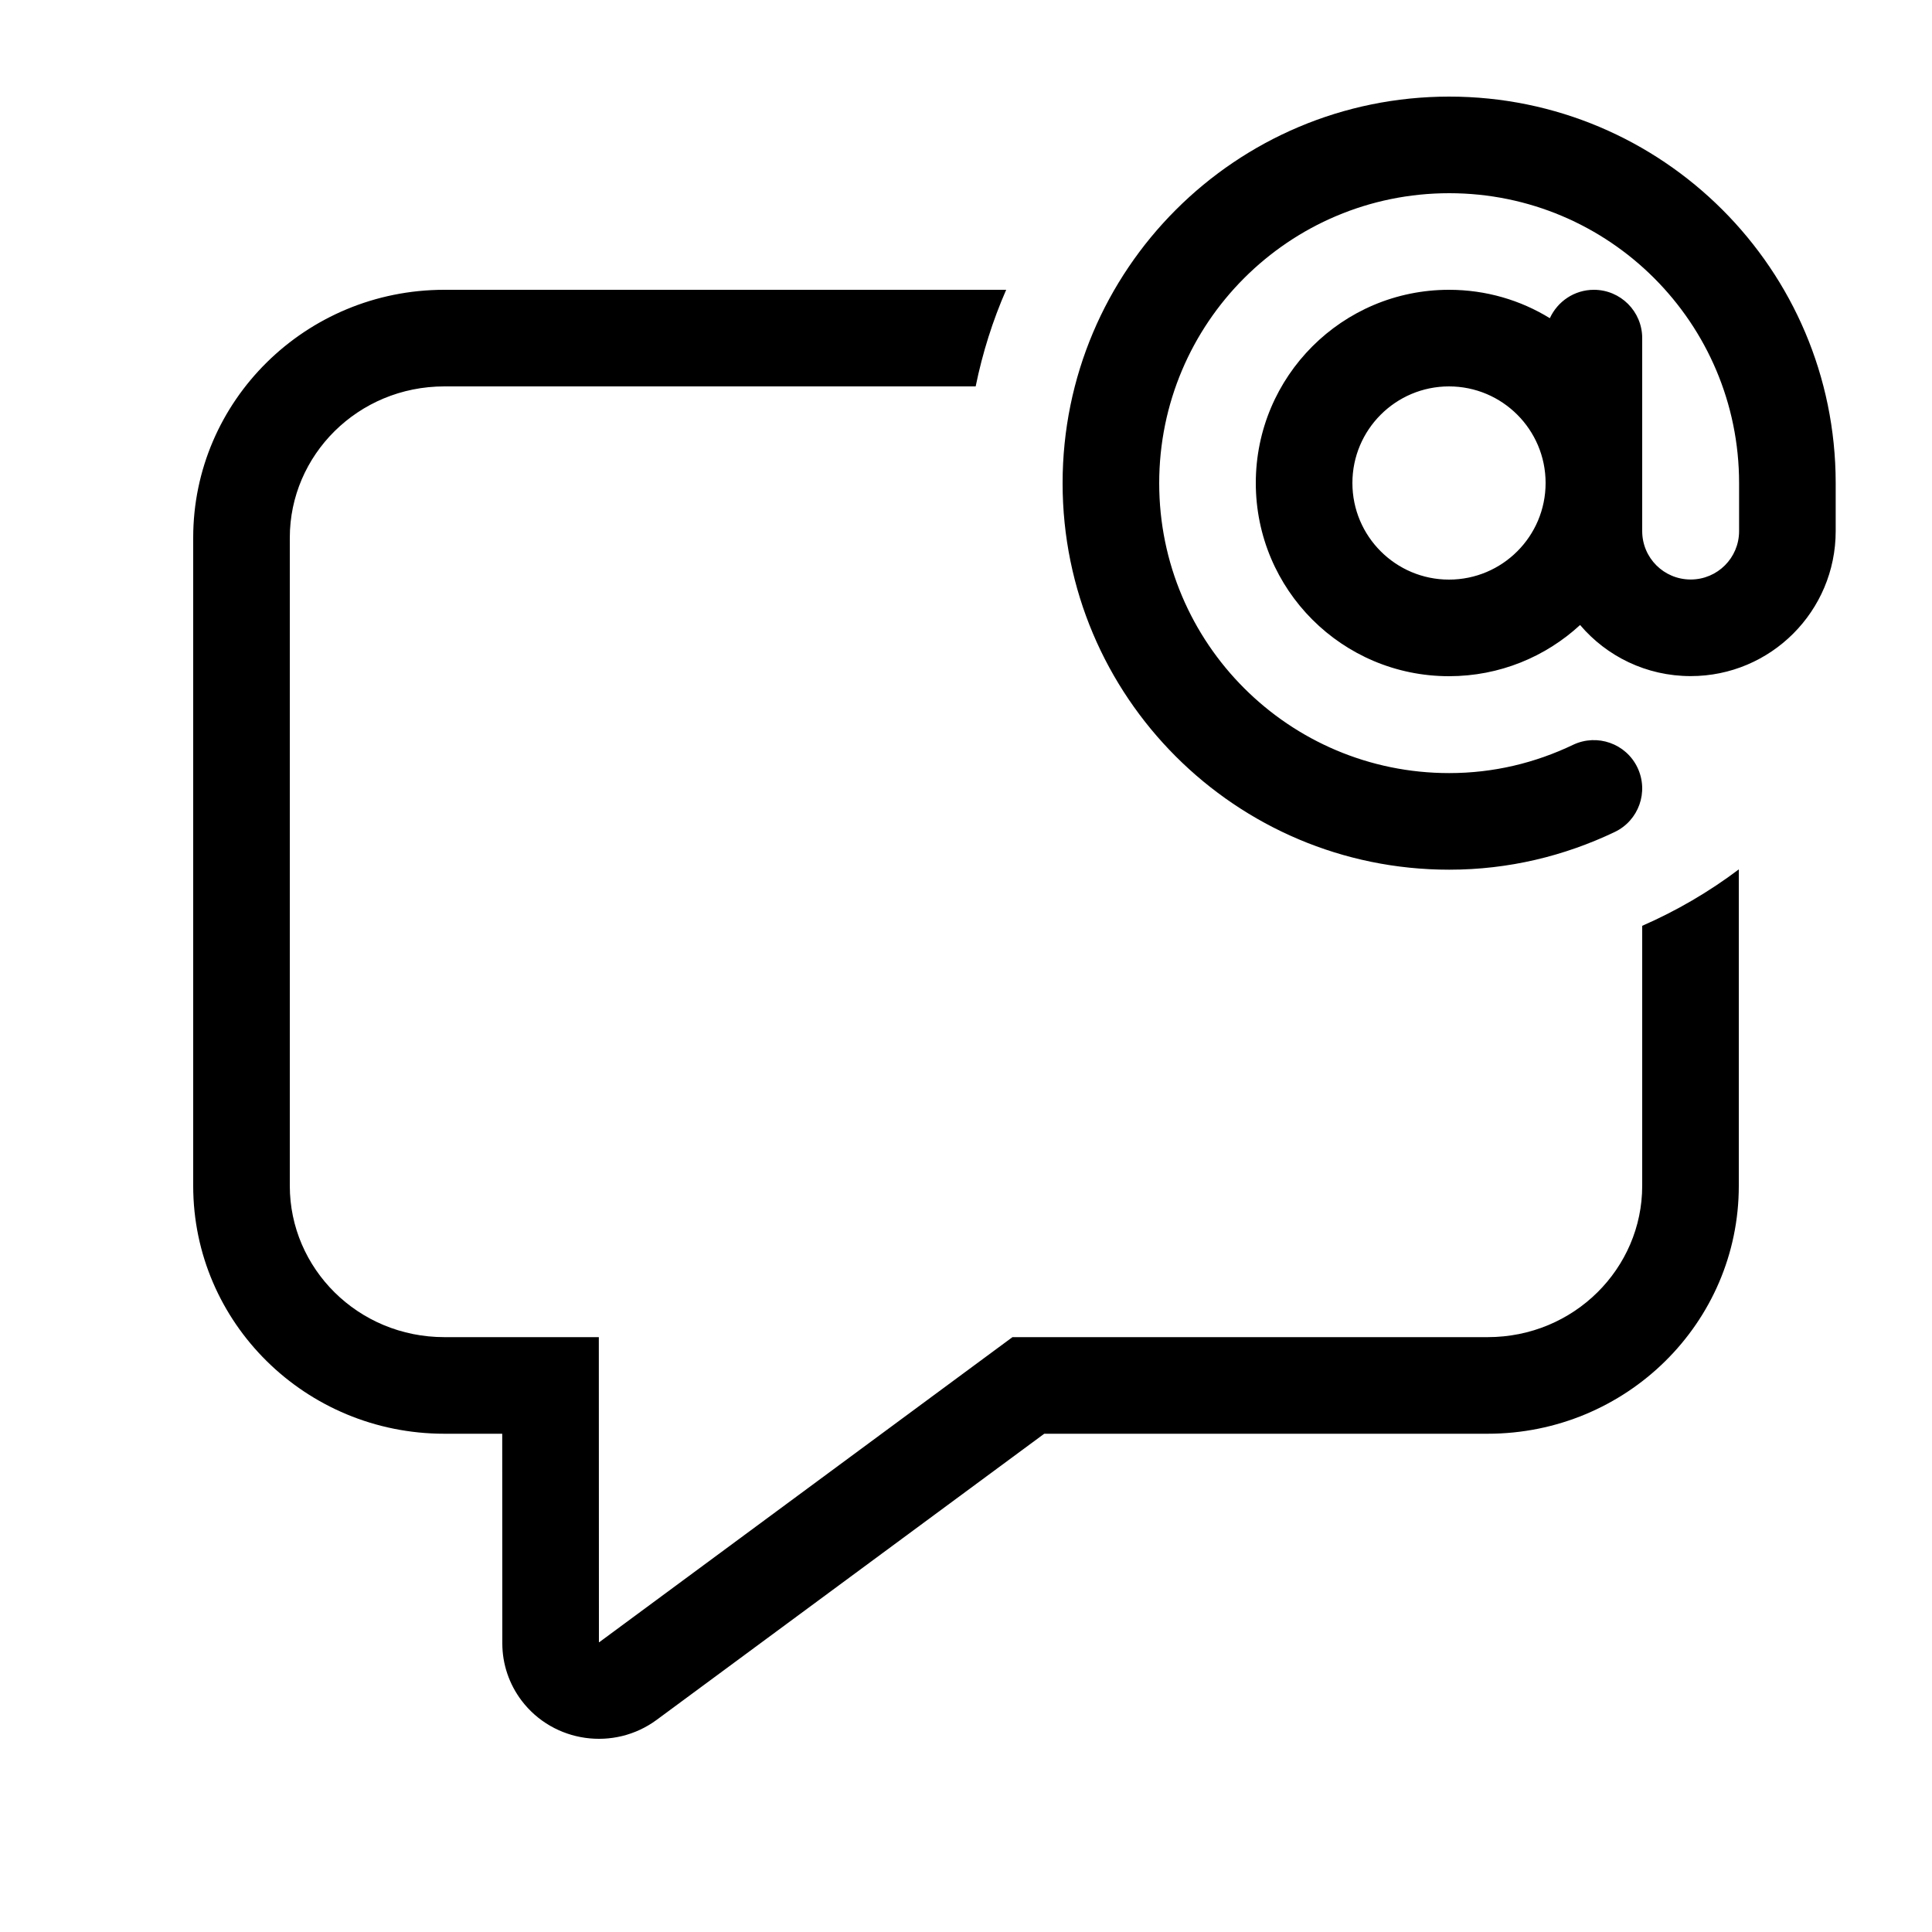
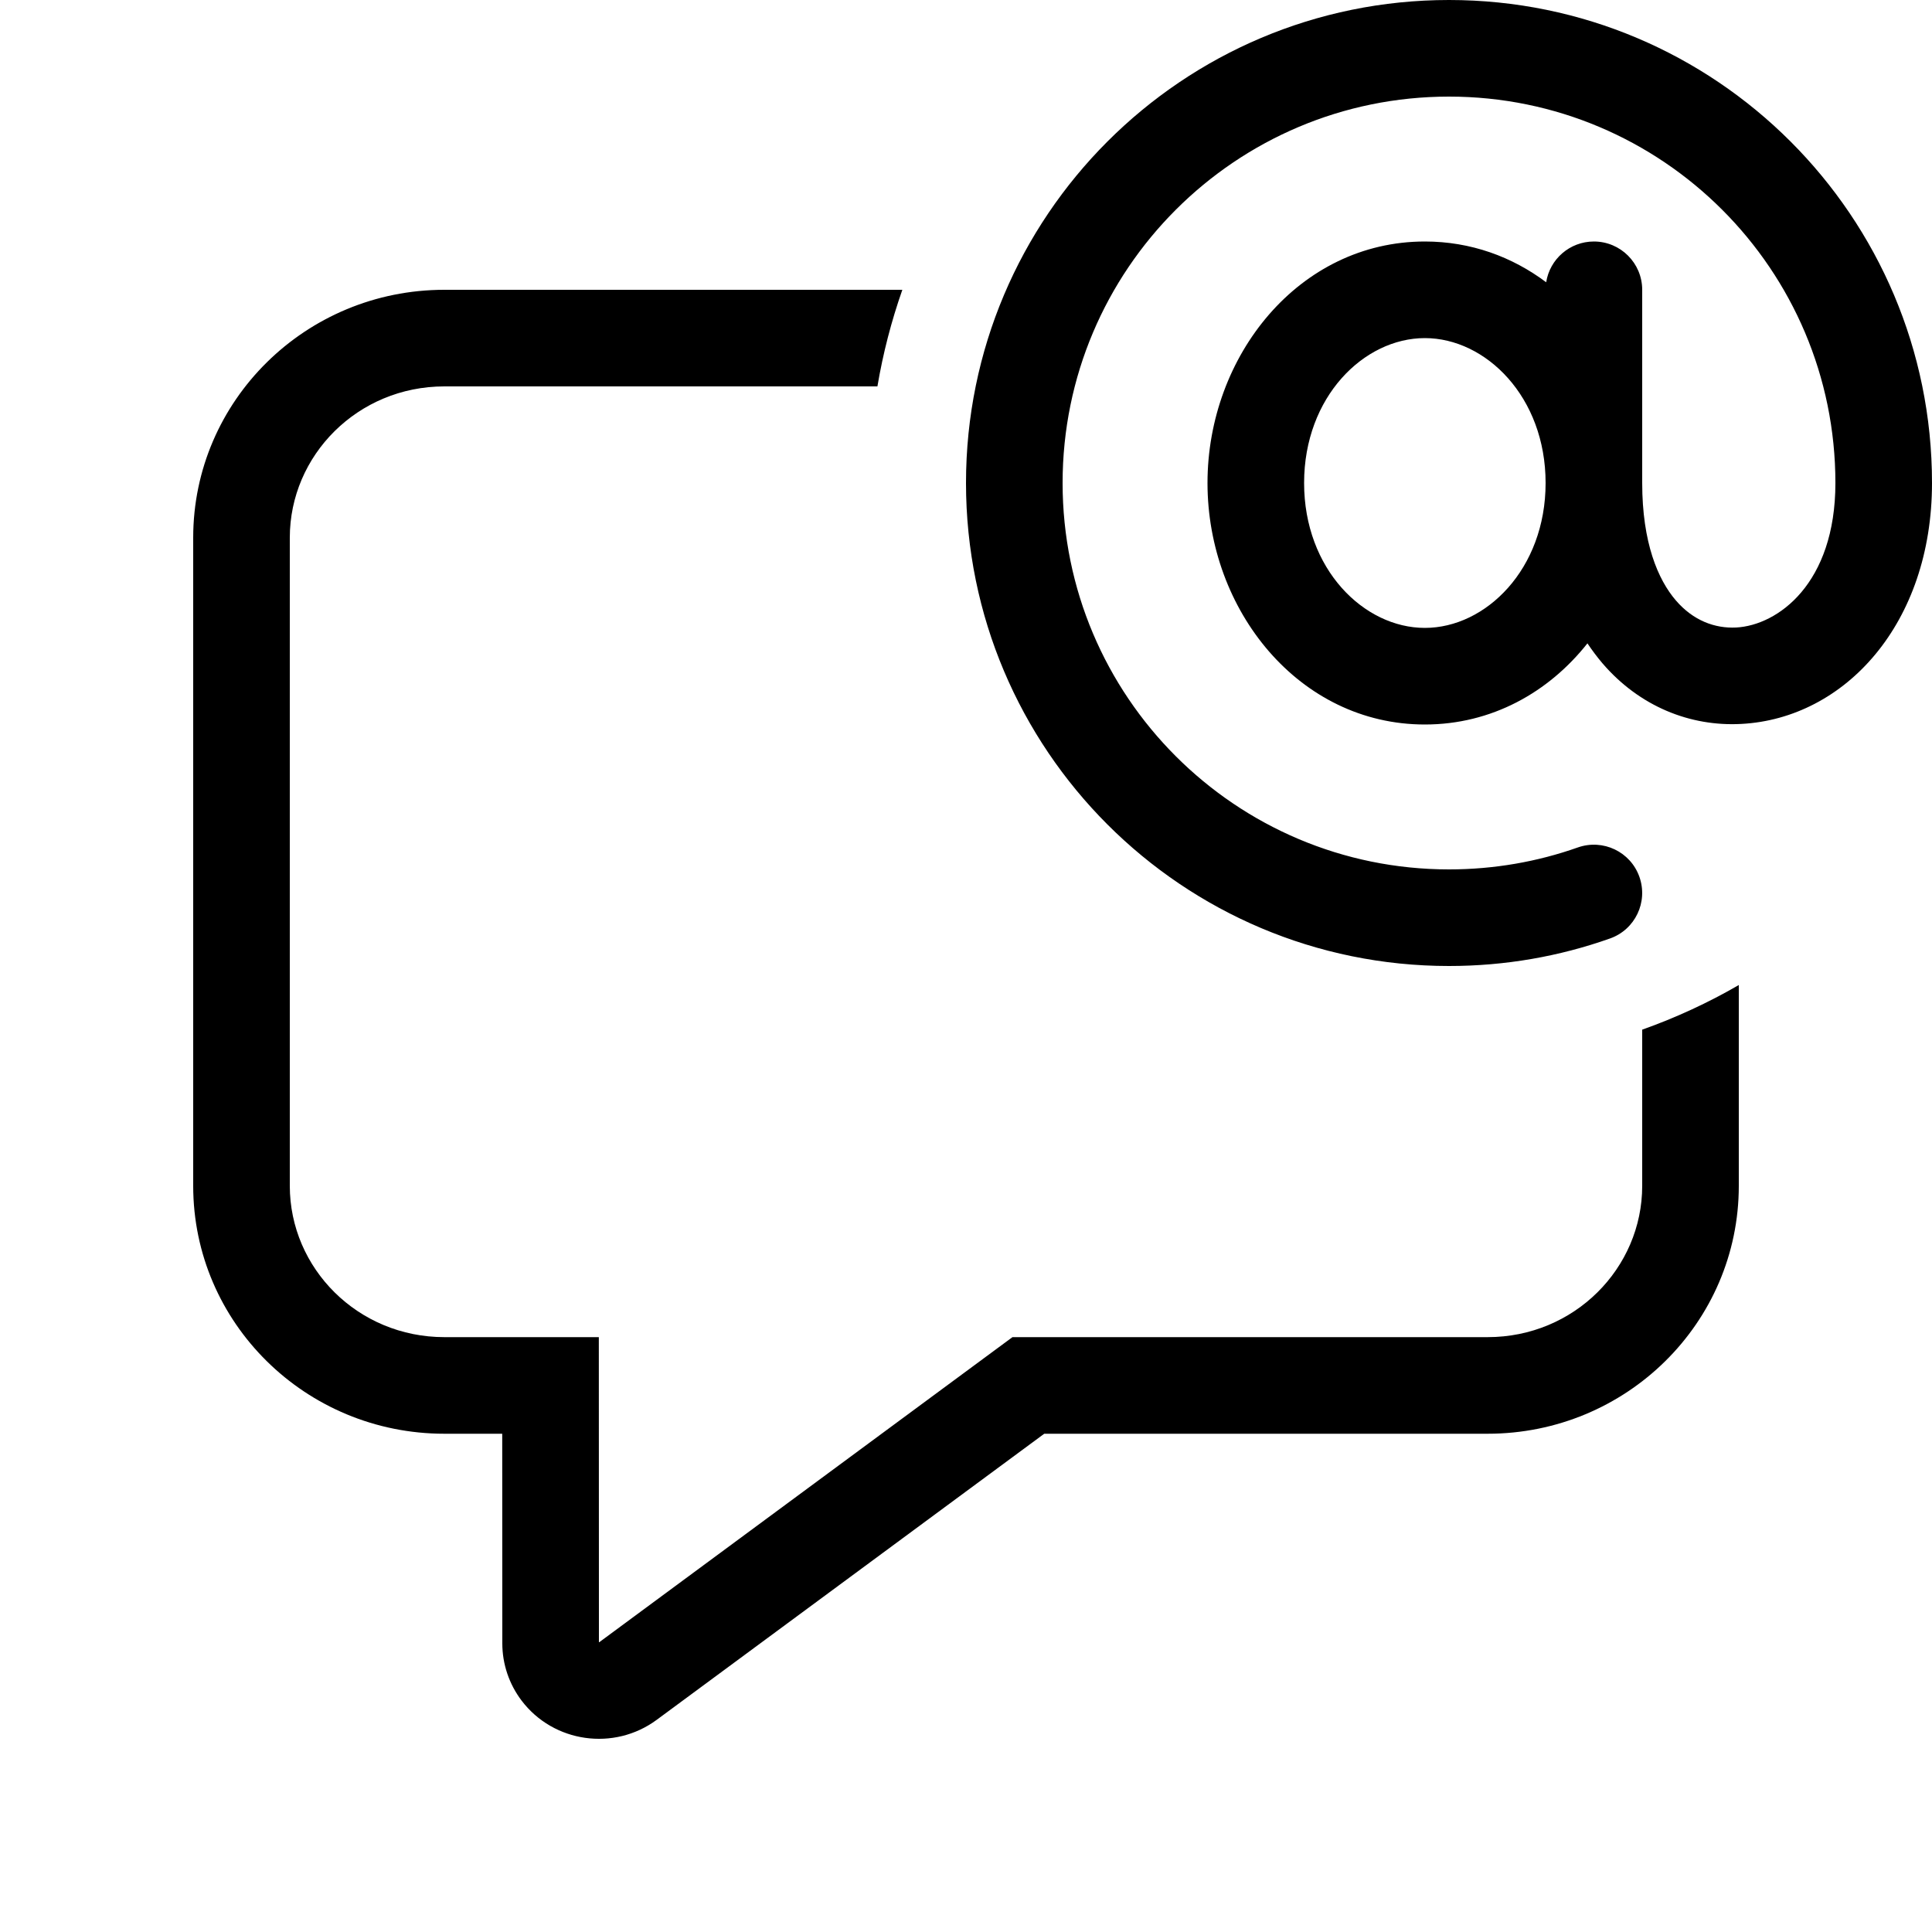
<svg xmlns="http://www.w3.org/2000/svg" viewBox="0 0 20 20" fill="none">
-   <path d="M15.002 2C13.344 2 12 3.344 12 5.002C12 6.659 13.344 8.003 15.002 8.003C15.461 8.003 15.892 7.898 16.285 7.71C16.534 7.592 16.832 7.697 16.951 7.946C17.07 8.196 16.965 8.494 16.715 8.613C16.195 8.861 15.618 9.003 15.002 9.003C12.791 9.003 11 7.211 11 5.002C11 2.792 12.791 1 15.002 1C17.21 1 19.001 2.789 19.003 4.998L19.003 5V5.498C19.003 6.327 18.331 6.999 17.502 6.999C17.043 6.999 16.632 6.794 16.357 6.47C16 6.799 15.524 7 15 7C13.895 7 13 6.105 13 5C13 3.895 13.895 3 15 3C15.383 3 15.74 3.107 16.044 3.294C16.123 3.121 16.297 3 16.5 3C16.776 3 17 3.224 17 3.5V5.498C17 5.775 17.224 5.999 17.502 5.999C17.779 5.999 18.003 5.775 18.003 5.498V5.002C18.003 3.344 16.659 2 15.002 2ZM14 5C14 5.552 14.448 6 15 6C15.552 6 16 5.552 16 5C16 4.448 15.552 4 15 4C14.448 4 14 4.448 14 5ZM18 12.276V9C17.692 9.232 17.357 9.428 17 9.584V12.276C17 13.129 16.296 13.842 15.4 13.842H10.481L6.205 16.999L6.203 17L6.2 17L6.199 13.842H4.6C3.704 13.842 3 13.129 3 12.276V5.566C3 4.713 3.704 4 4.6 4H10.1C10.171 3.652 10.277 3.317 10.416 3H4.6C3.164 3 2 4.149 2 5.566V12.276C2 13.694 3.164 14.842 4.6 14.842H5.199L5.2 17.013C5.2 17.226 5.27 17.433 5.399 17.604C5.73 18.041 6.357 18.13 6.799 17.803L10.81 14.842H15.4C16.836 14.842 18 13.694 18 12.276Z" fill="currentColor" />
+   <path d="M15 1C12.791 1 11 2.791 11 5C11 7.209 12.791 9 15 9C15.468 9 15.917 8.92 16.333 8.773C16.594 8.681 16.879 8.817 16.971 9.077C17.063 9.338 16.927 9.623 16.667 9.715C16.145 9.9 15.584 10 15 10C12.239 10 10 7.761 10 5C10 2.239 12.239 0 15 0C17.761 0 20 2.239 20 5C20 6.455 19.099 7.437 18.027 7.494C17.497 7.523 16.972 7.313 16.589 6.867C16.534 6.802 16.482 6.733 16.433 6.66C16.031 7.168 15.44 7.5 14.75 7.5C13.447 7.5 12.5 6.316 12.5 5C12.5 3.684 13.447 2.5 14.75 2.5C15.226 2.5 15.654 2.658 16.006 2.922C16.043 2.683 16.25 2.5 16.5 2.5C16.776 2.5 17 2.724 17 3V5C17 5.619 17.164 6.001 17.348 6.215C17.528 6.425 17.753 6.507 17.973 6.496C18.401 6.473 19 6.045 19 5C19 2.791 17.209 1 15 1ZM14.75 6.5C15.38 6.5 16 5.893 16 5C16 4.107 15.38 3.5 14.75 3.5C14.12 3.5 13.5 4.107 13.5 5C13.5 5.893 14.12 6.5 14.75 6.5ZM18 12.276V10.197C17.684 10.38 17.349 10.535 17 10.659V12.276C17 13.129 16.296 13.842 15.4 13.842H10.481L6.205 16.999L6.203 17L6.2 17L6.199 13.842H4.6C3.704 13.842 3 13.129 3 12.276V5.566C3 4.713 3.704 4 4.6 4H9.083C9.141 3.656 9.228 3.322 9.341 3H4.6C3.164 3 2 4.149 2 5.566V12.276C2 13.694 3.164 14.842 4.6 14.842H5.199L5.2 17.013C5.2 17.226 5.27 17.433 5.399 17.604C5.73 18.041 6.357 18.13 6.799 17.803L10.81 14.842H15.4C16.836 14.842 18 13.694 18 12.276Z" fill="currentColor" />
</svg>
